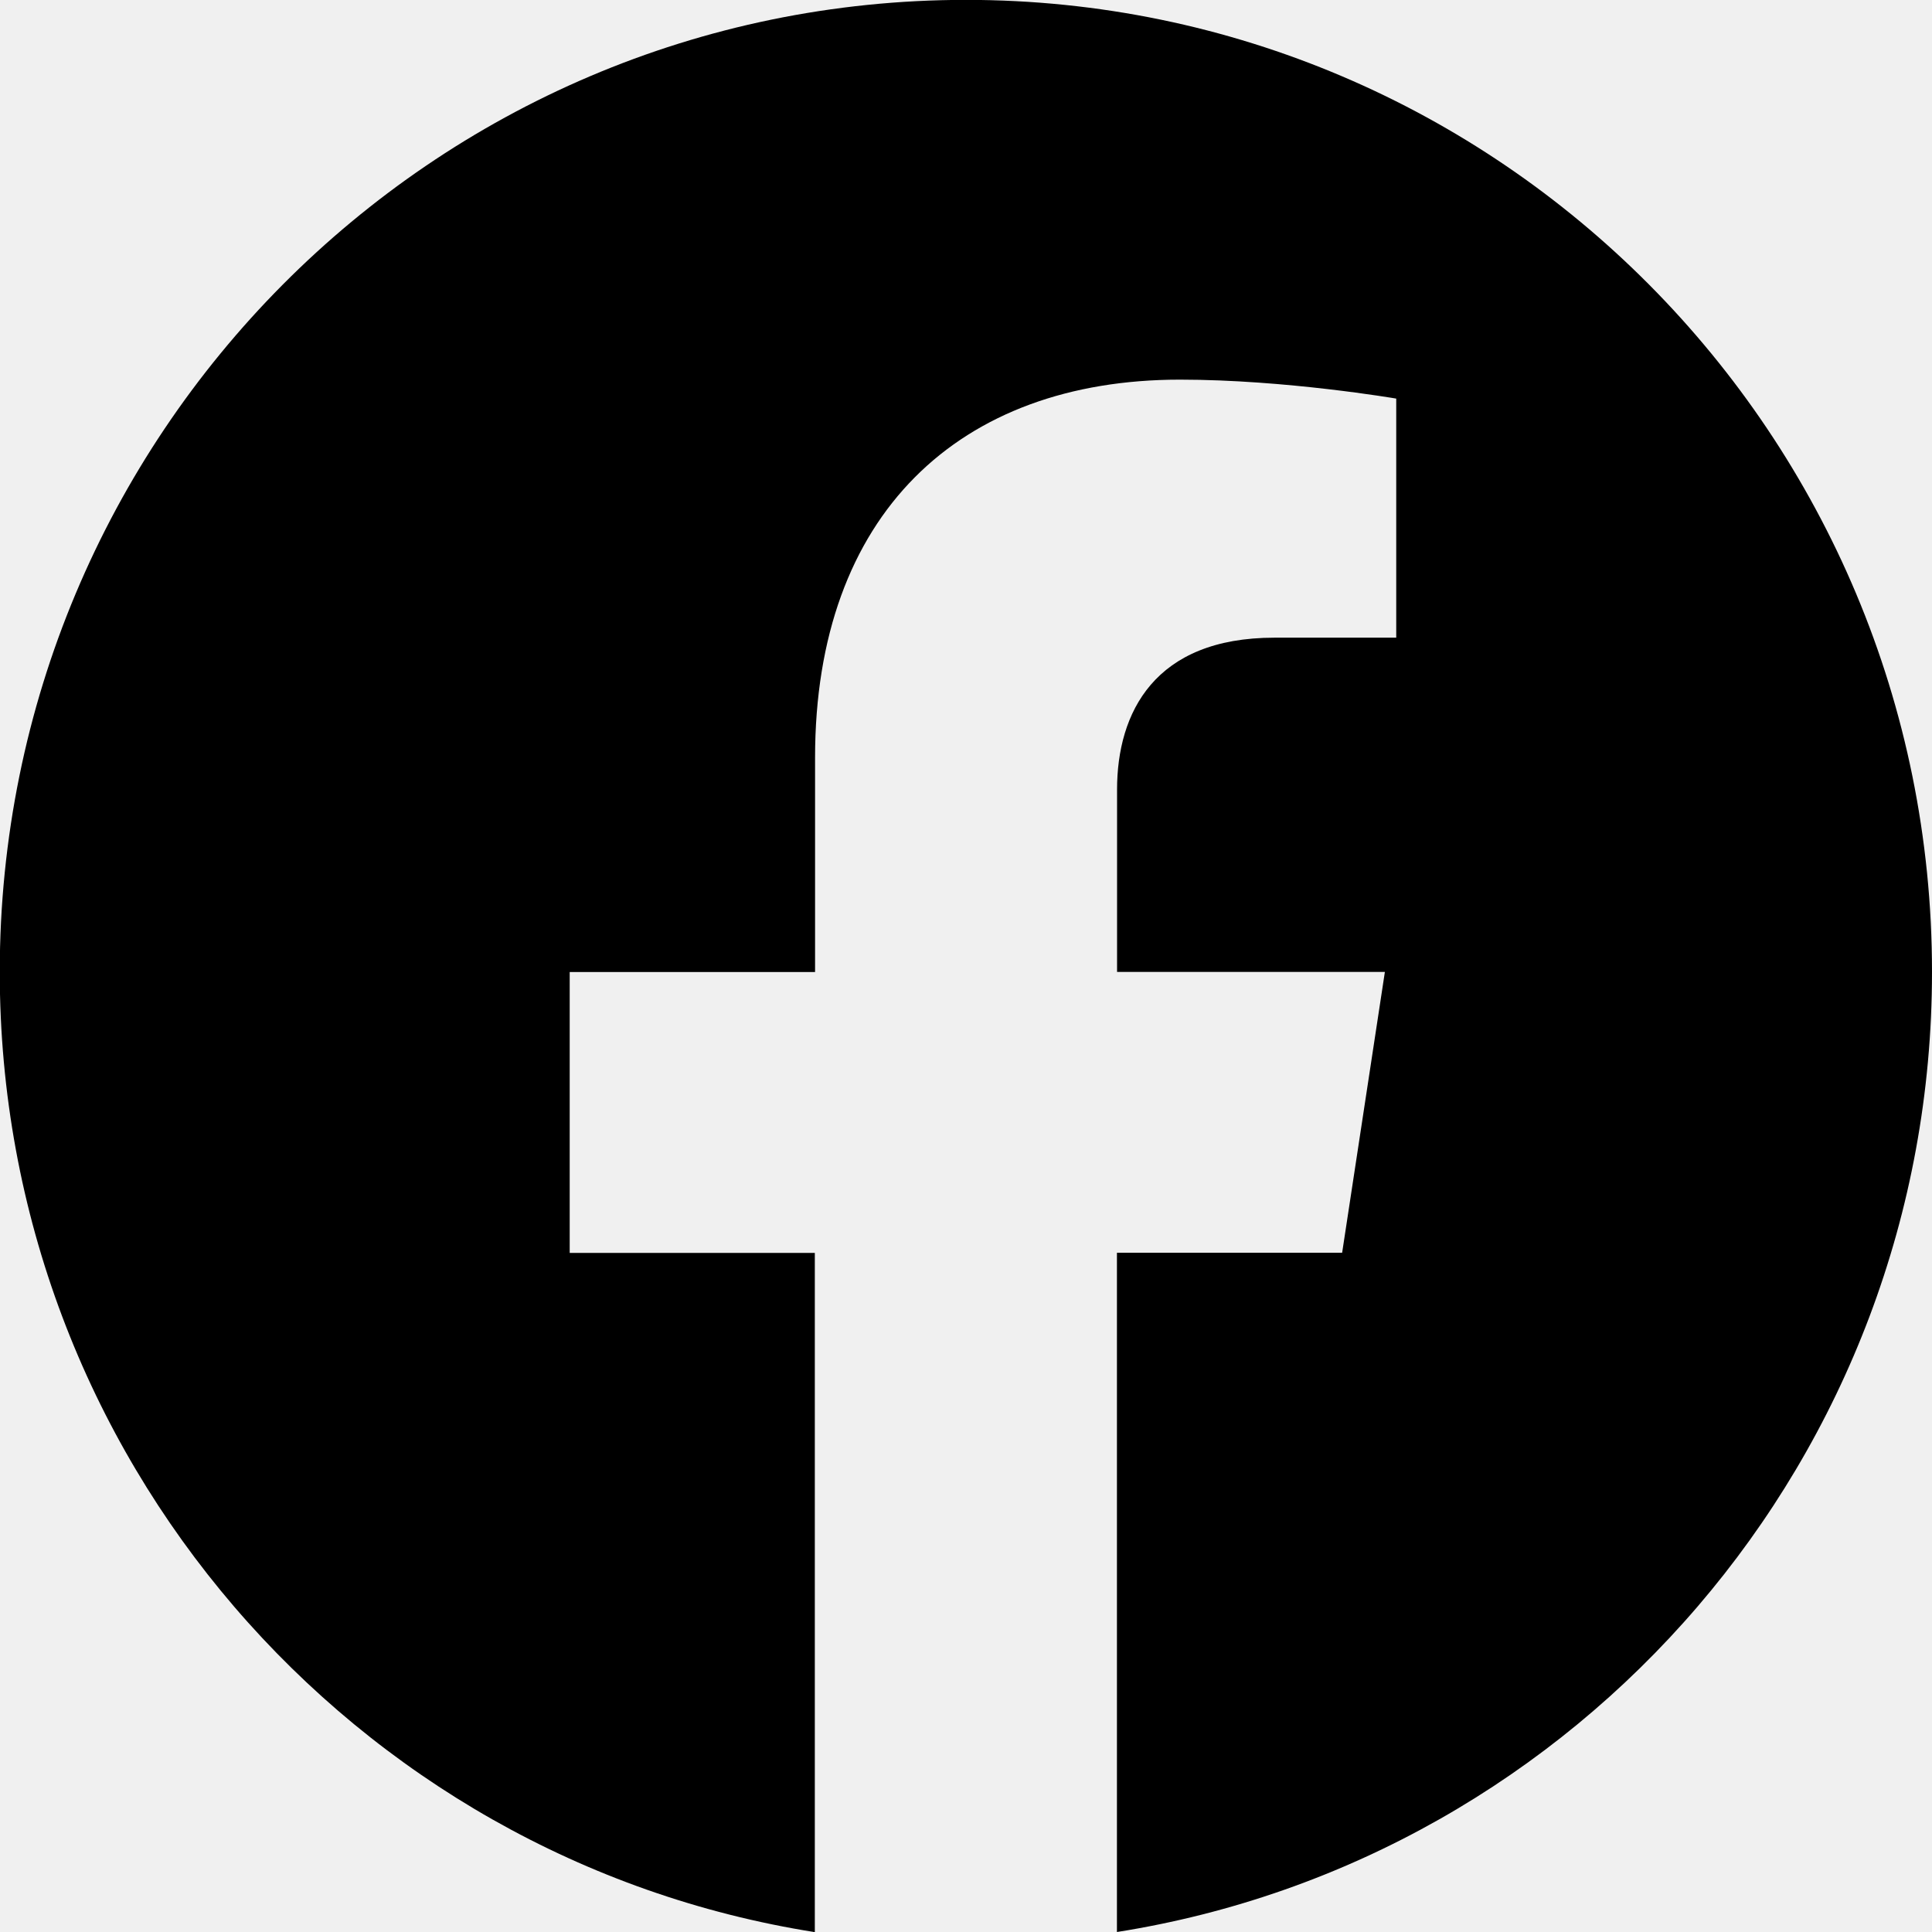
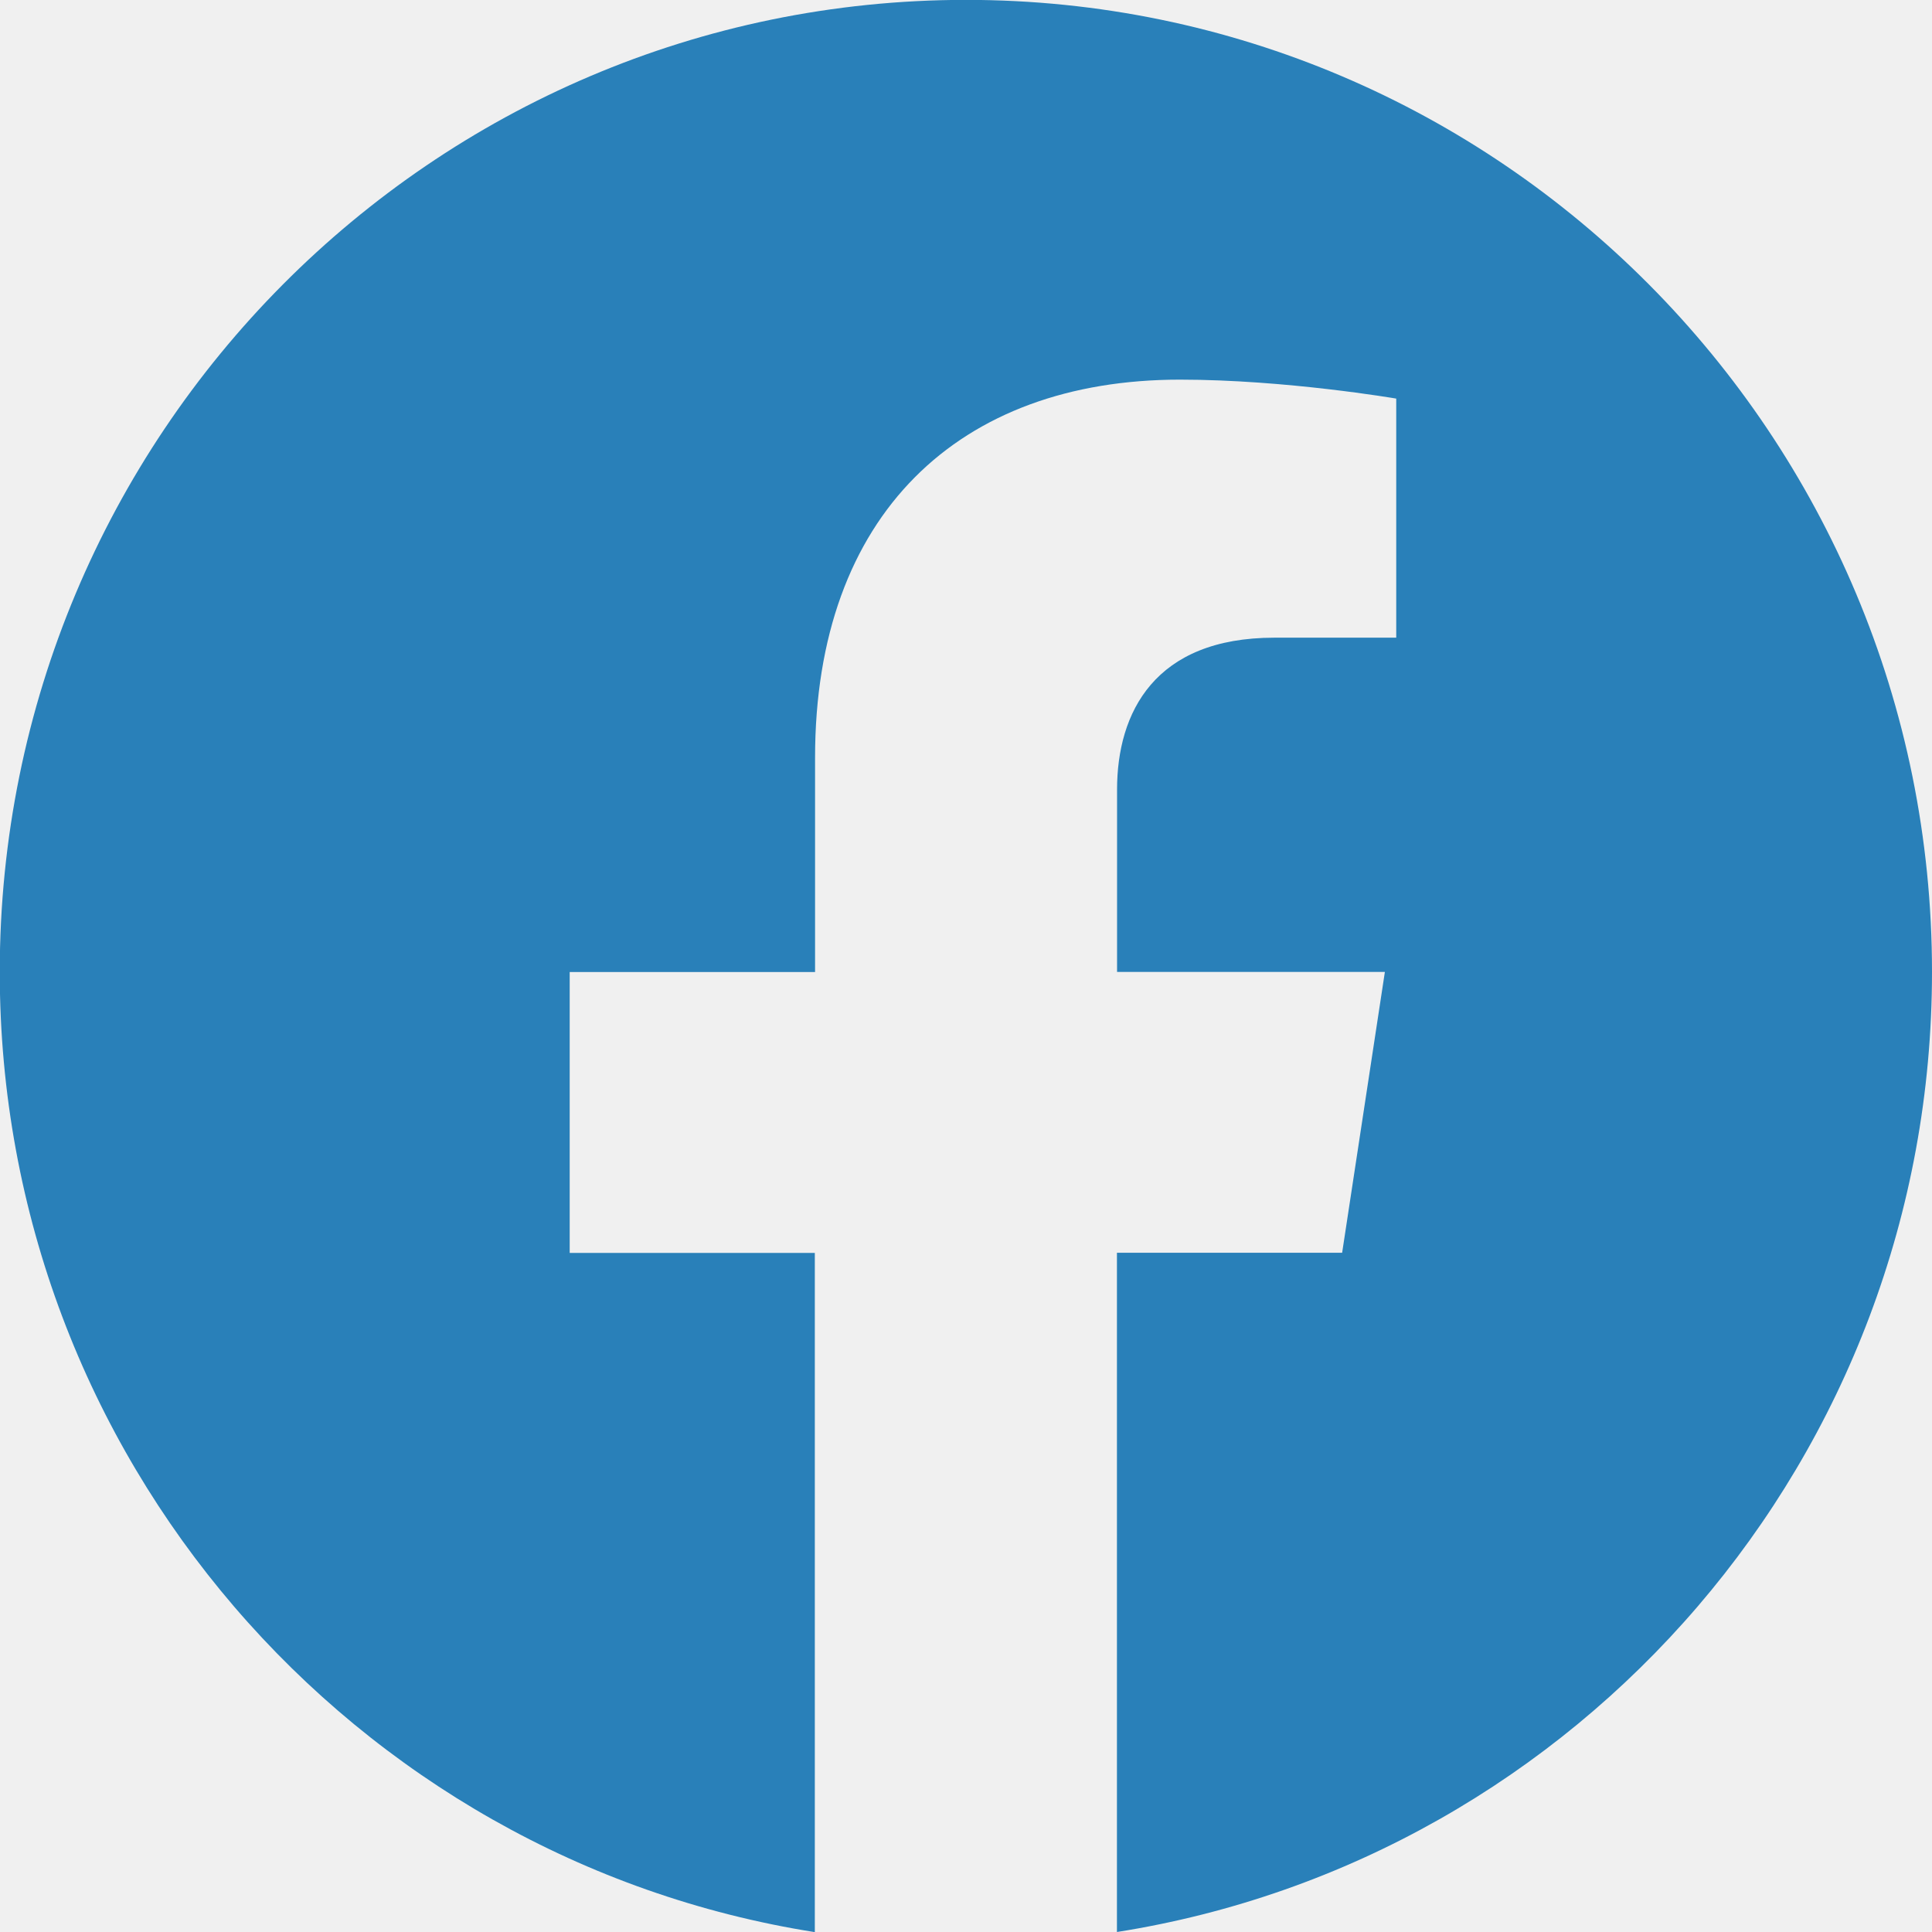
<svg xmlns="http://www.w3.org/2000/svg" width="512" height="512" viewBox="0 0 512 512" fill="none">
  <g clip-path="url(#clip0_791_178)">
-     <path d="M512 257.568C512 115.296 397.376 -0.032 256 -0.032C114.56 1.75796e-05 -0.064 115.296 -0.064 257.6C-0.064 386.144 93.568 492.704 215.936 512.032V332.032H150.976V257.6H216V200.8C216 136.256 254.24 100.608 312.704 100.608C340.736 100.608 370.016 105.632 370.016 105.632V168.992H337.728C305.952 168.992 296.032 188.864 296.032 209.248V257.568H367.008L355.68 332H296V512C418.368 492.672 512 386.112 512 257.568Z" fill="black" />
+     <path d="M512 257.568C512 115.296 397.376 -0.032 256 -0.032C114.56 1.75796e-05 -0.064 115.296 -0.064 257.6C-0.064 386.144 93.568 492.704 215.936 512.032V332.032H150.976V257.6H216V200.8C216 136.256 254.24 100.608 312.704 100.608C340.736 100.608 370.016 105.632 370.016 105.632V168.992H337.728C305.952 168.992 296.032 188.864 296.032 209.248V257.568H367.008L355.68 332H296V512C418.368 492.672 512 386.112 512 257.568Z" fill="#2980b9" />
  </g>
  <defs>
    <clipPath id="clip0_791_178">
      <rect width="512" height="512" fill="white" />
    </clipPath>
  </defs>
</svg>
